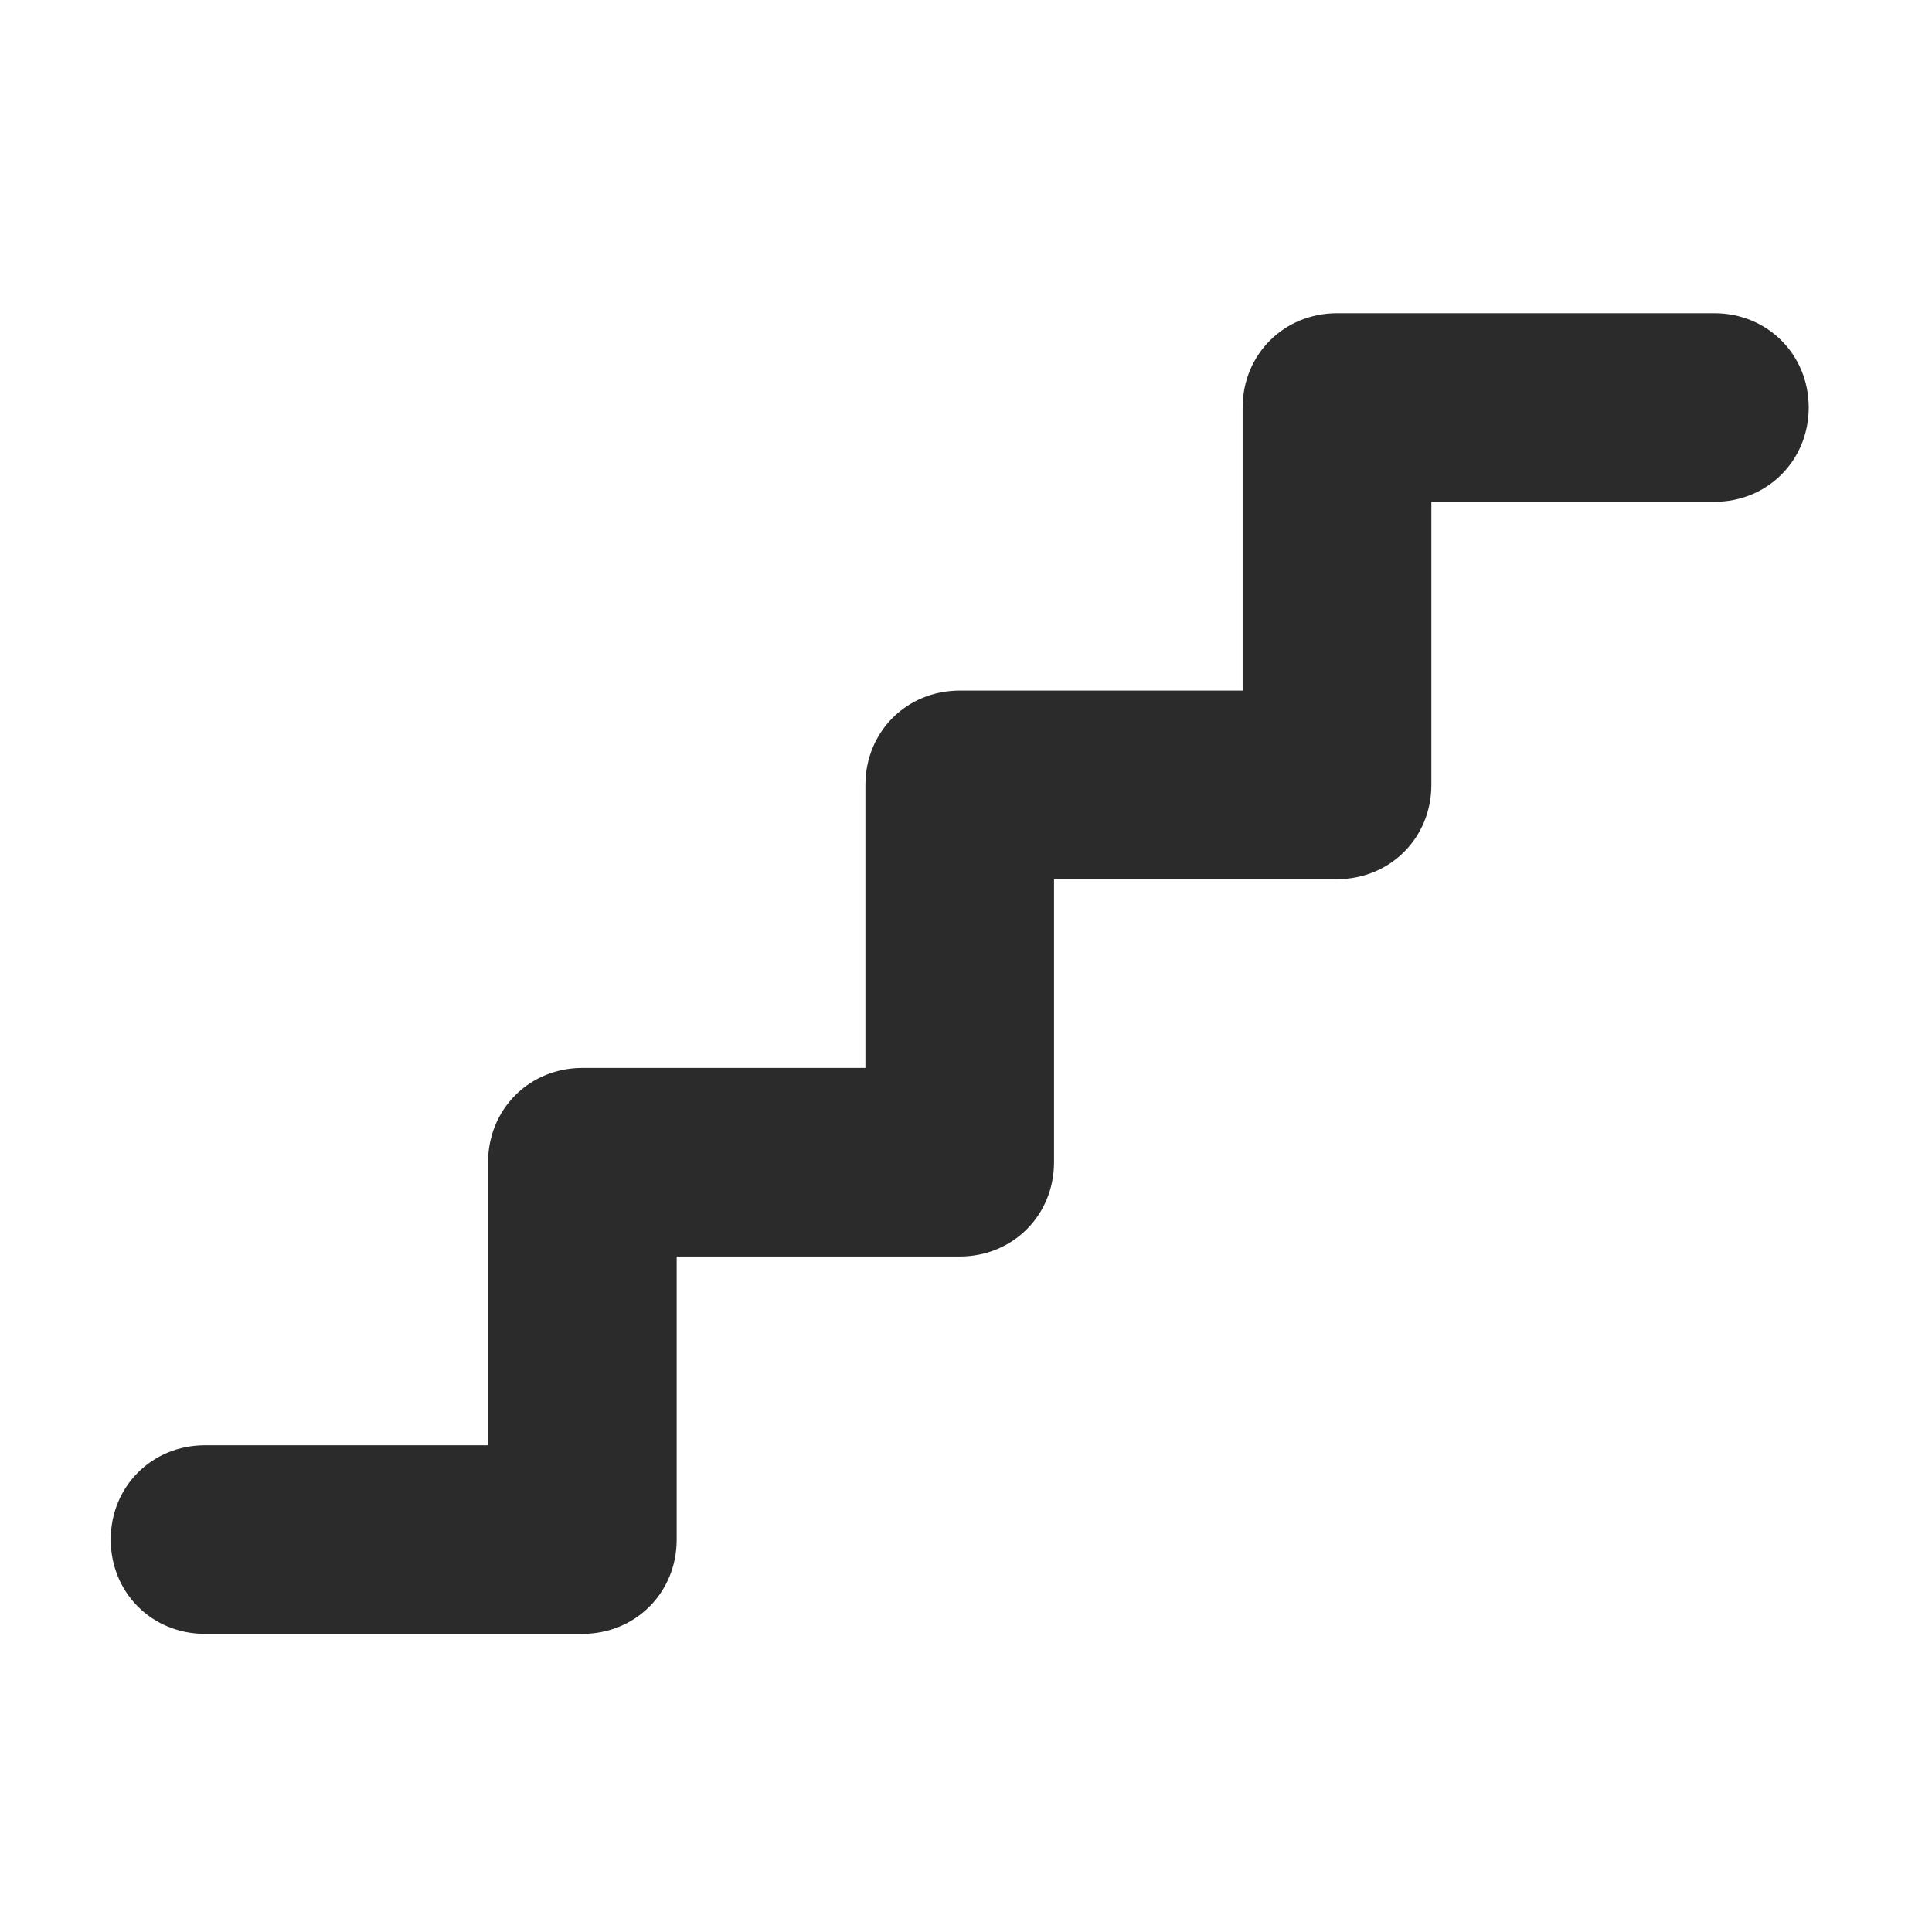
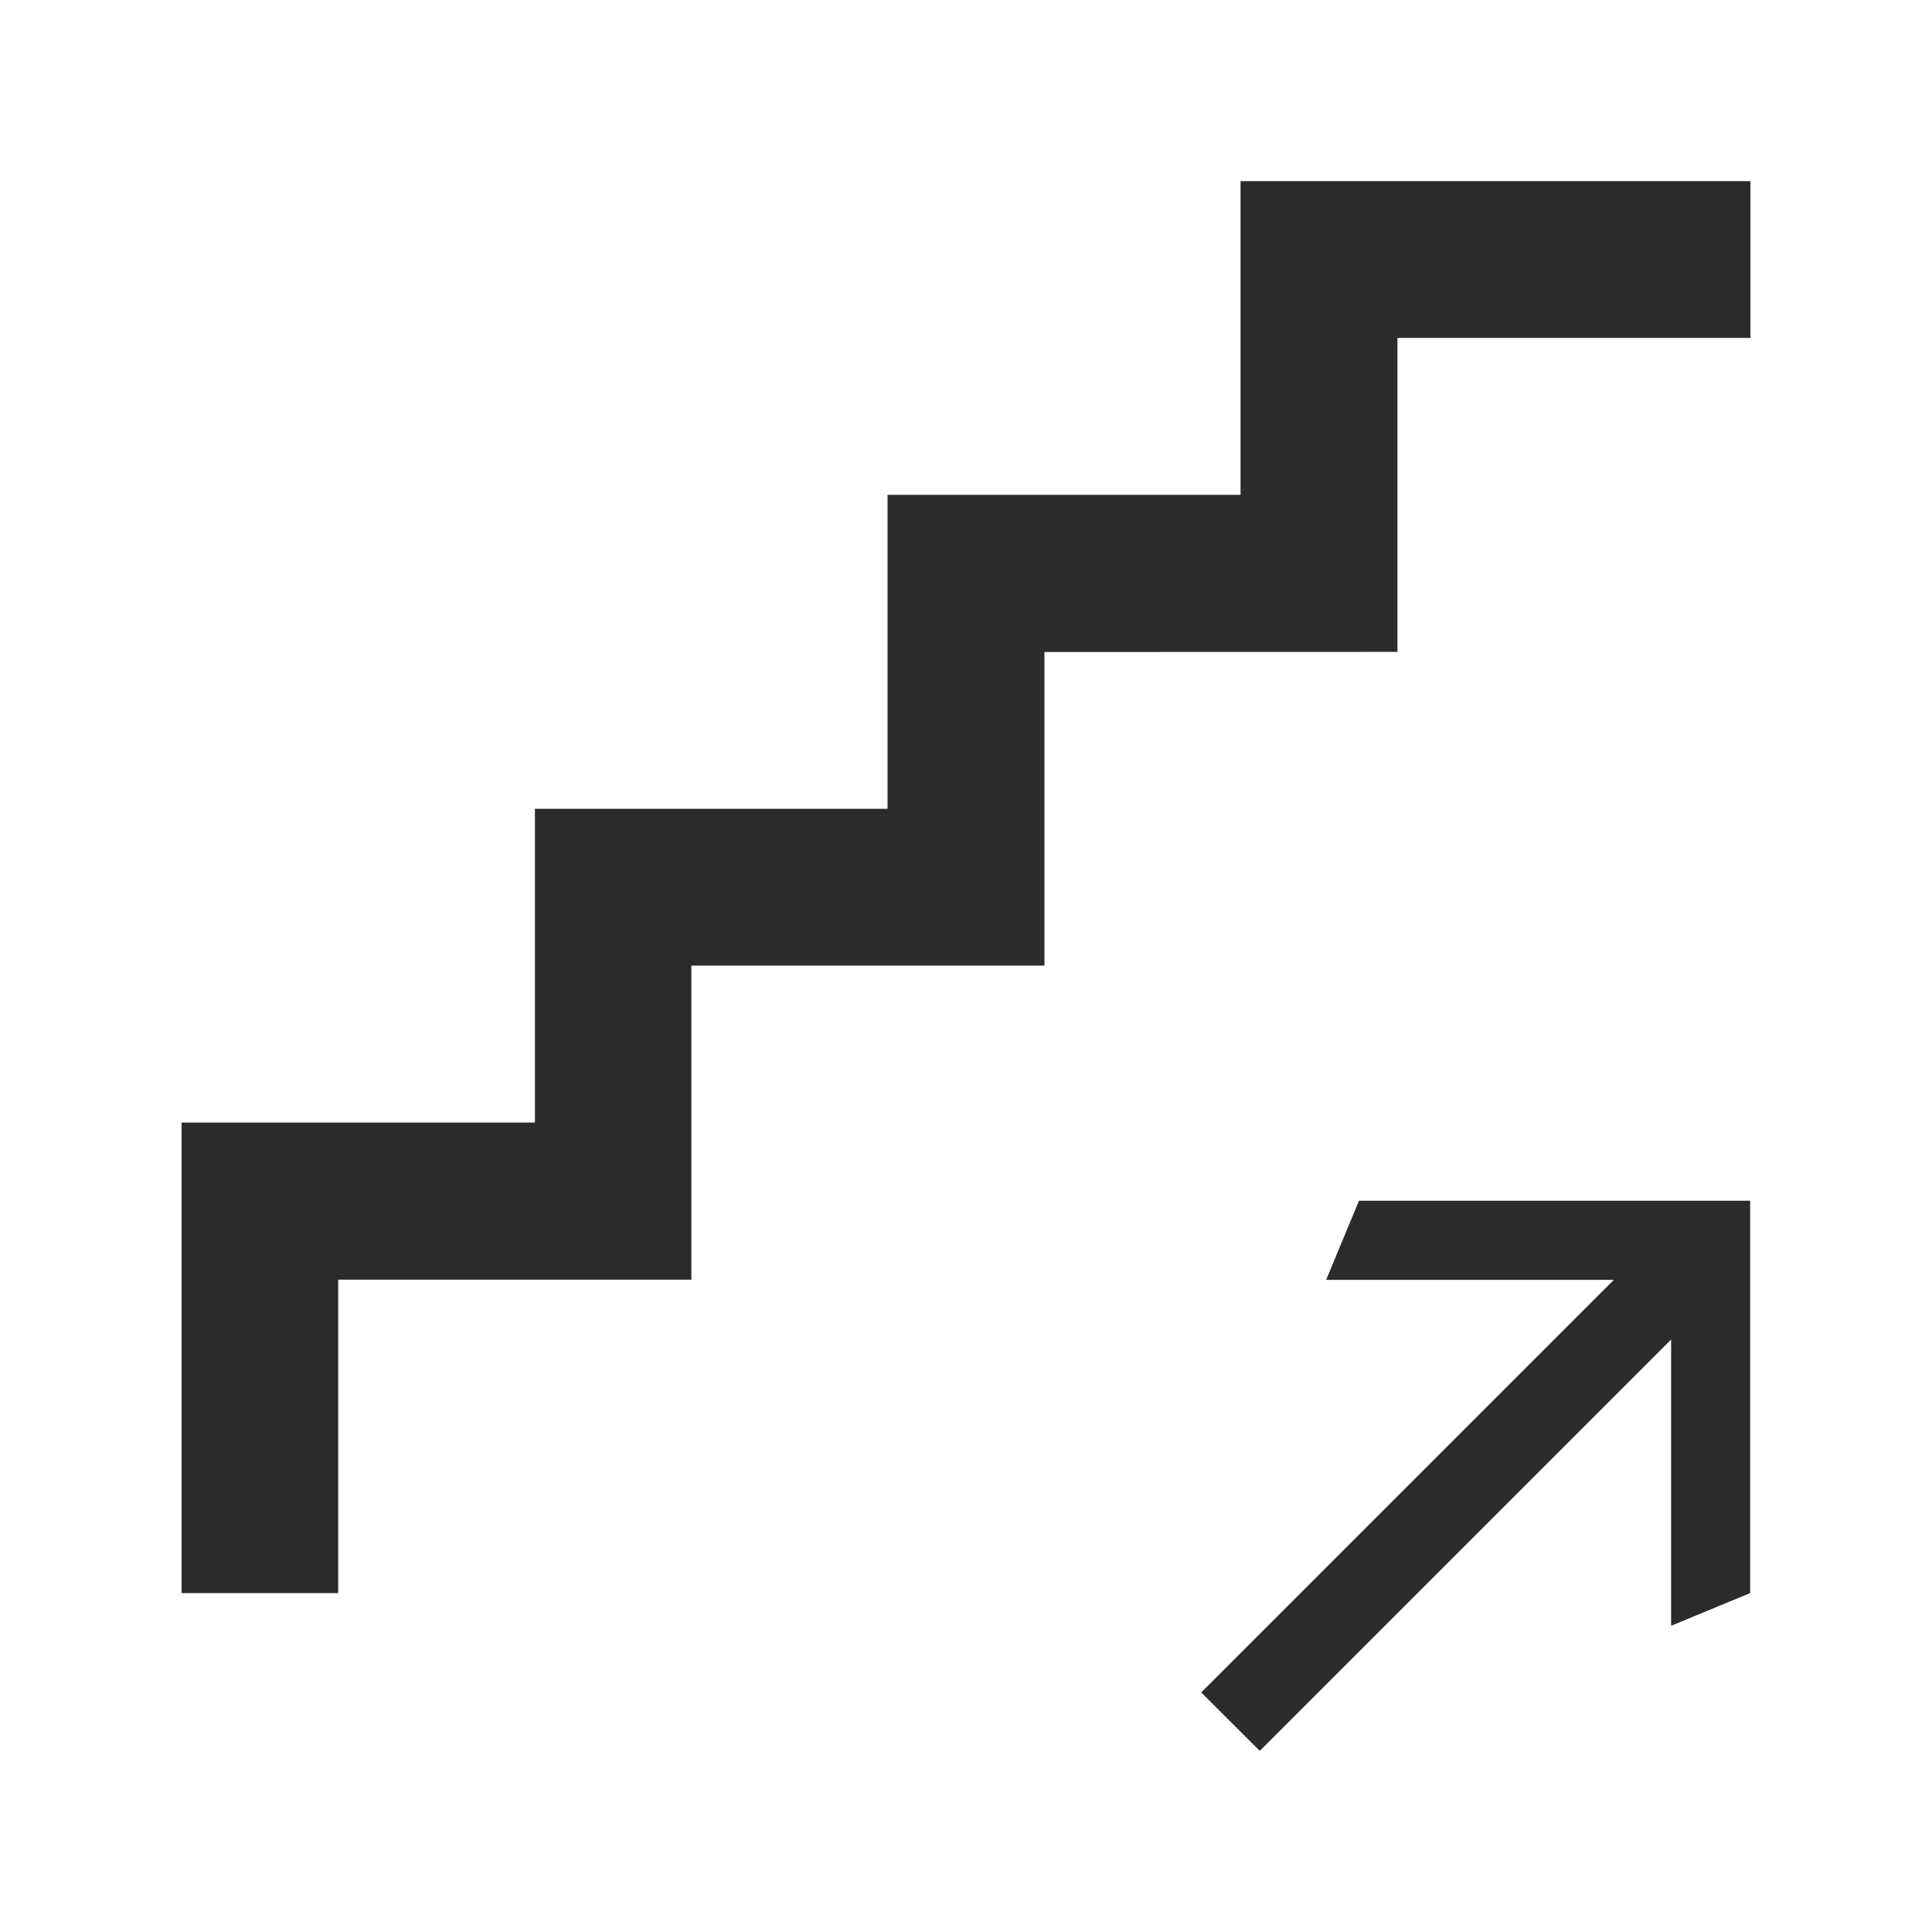
<svg xmlns="http://www.w3.org/2000/svg" width="16" height="16" viewBox="0 0 16 16" fill="none">
-   <path d="M10.291 3.375C10.291 2.936 10.633 2.594 11.073 2.594H14.198C14.637 2.594 14.979 2.936 14.979 3.375C14.979 3.814 14.637 4.156 14.198 4.156H11.854V6.5C11.854 6.939 11.512 7.281 11.073 7.281H8.729V9.625C8.729 10.065 8.387 10.406 7.948 10.406H5.604V12.75C5.604 13.19 5.262 13.531 4.823 13.531H1.698C1.258 13.531 0.917 13.19 0.917 12.75C0.917 12.31 1.258 11.969 1.698 11.969H4.042V9.625C4.042 9.186 4.383 8.844 4.823 8.844H7.167V6.5C7.167 6.061 7.508 5.719 7.948 5.719H10.291V3.375Z" fill="#2B2B2B" />
+   <g transform="translate(1.1297 1.126) scale(0.74803)">
+     <path d="M2.234 16.132L2.234 12.662L6.144 12.662L6.144 9.185L10.053 9.185L10.053 5.713L13.961 5.712L13.961 2.236L17.869 2.236L17.869 0.500L12.224 0.500L12.224 3.973L8.316 3.973L8.316 3.976L8.316 7.449L4.412 7.449L4.412 7.450L4.412 10.923L0.500 10.923L0.500 16.132L2.234 16.132" fill="#2B2B2B" />
+     <path d="M13.535 11.788L13.172 12.664L16.357 12.664L11.789 17.232L12.437 17.879L16.991 13.325L16.991 16.494L17.866 16.132L17.866 11.788L13.535 11.788" fill="#2B2B2B" />
+   </g>
</svg>
